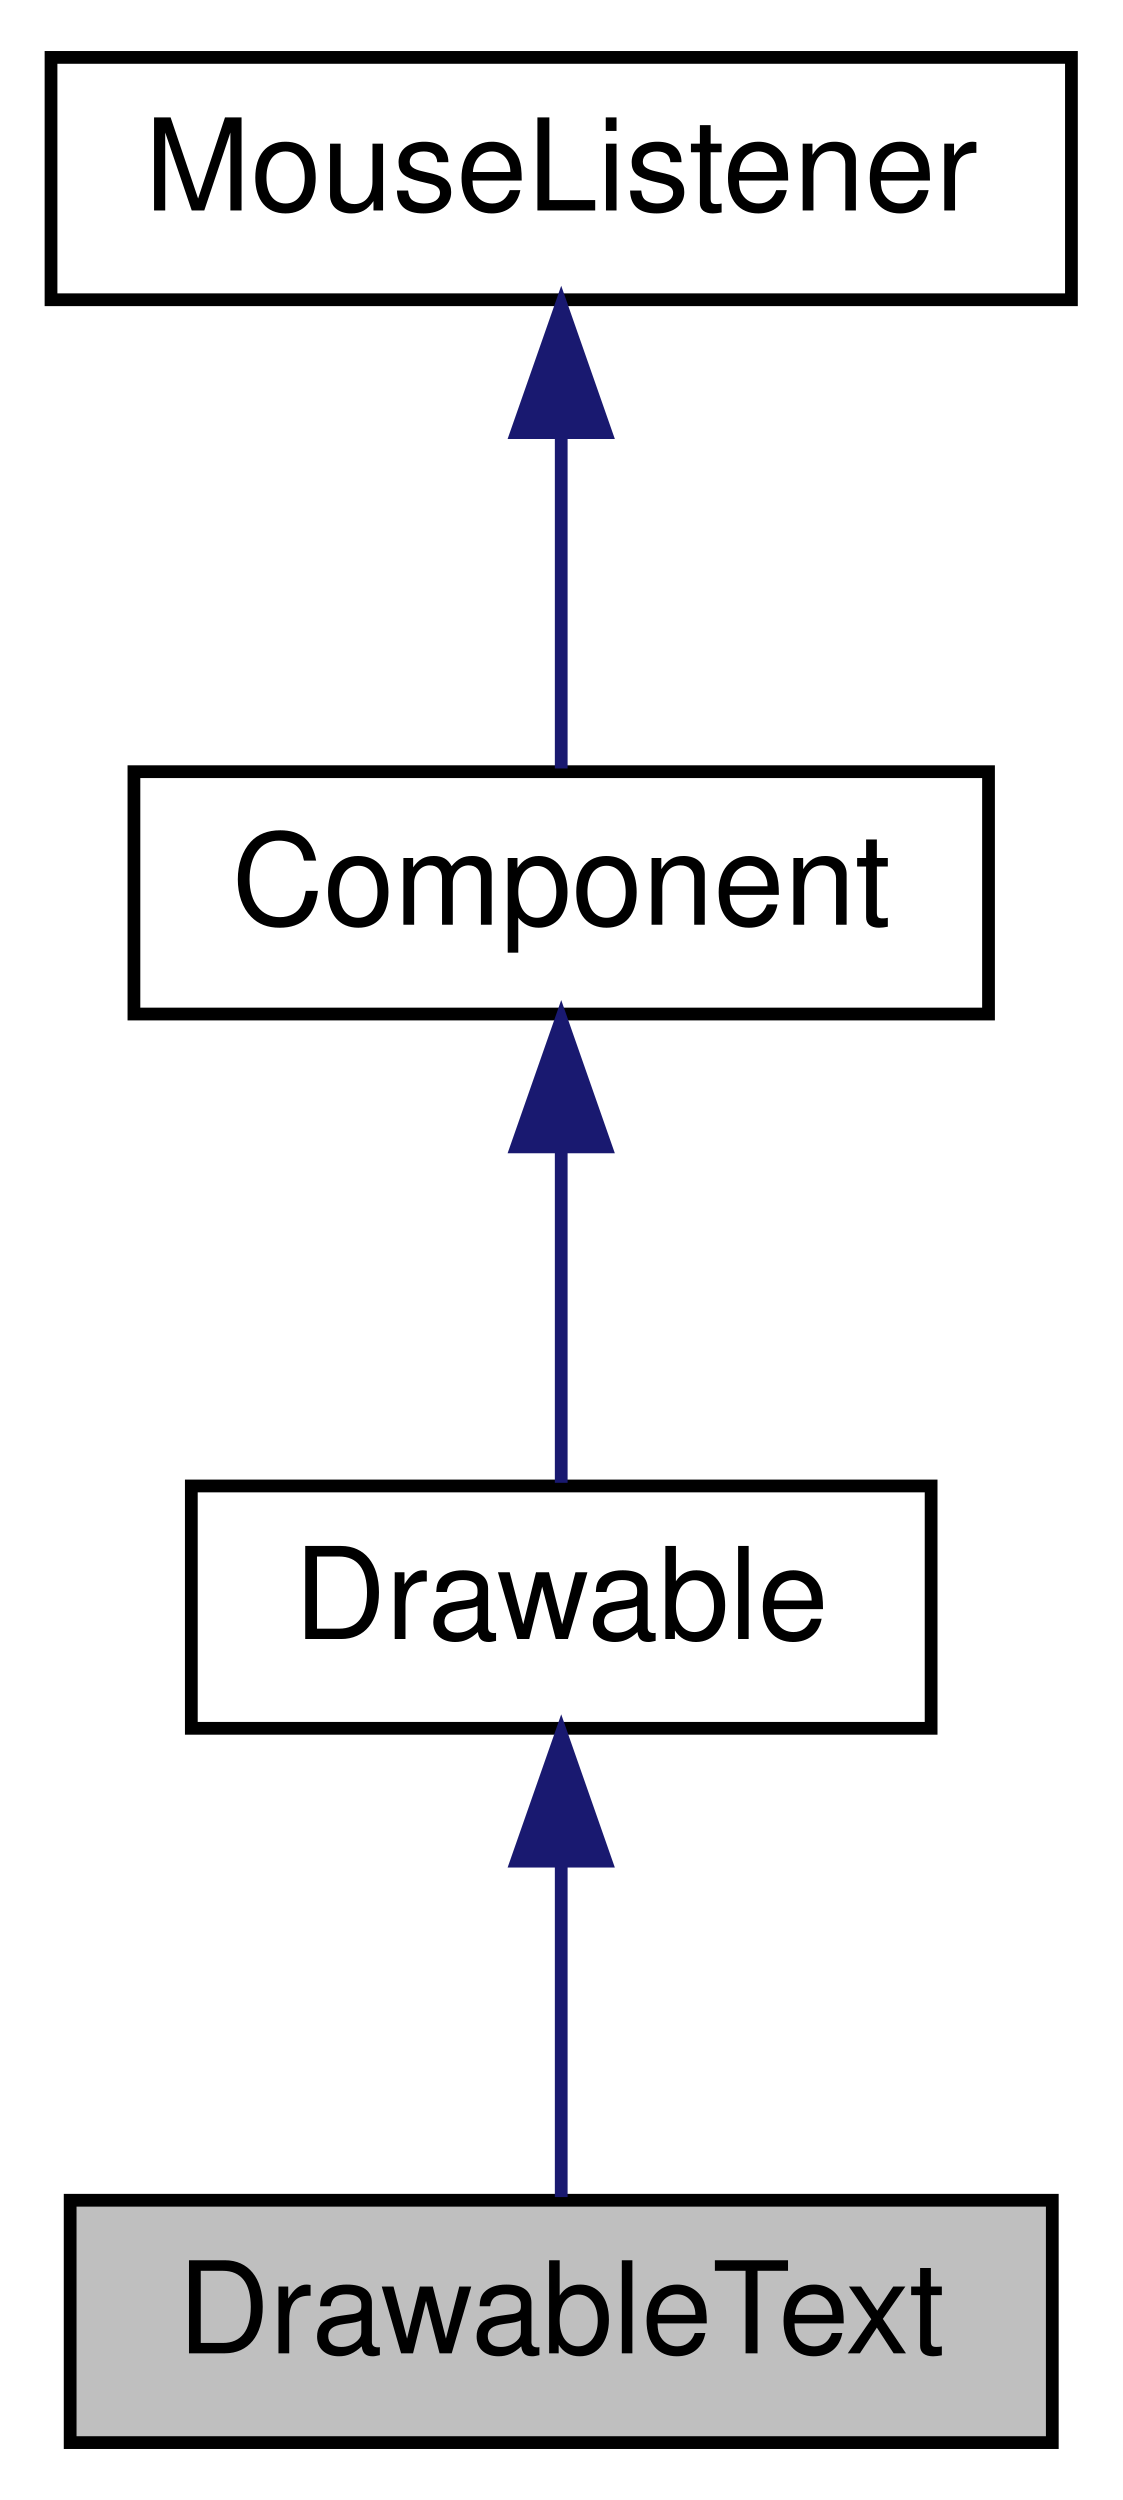
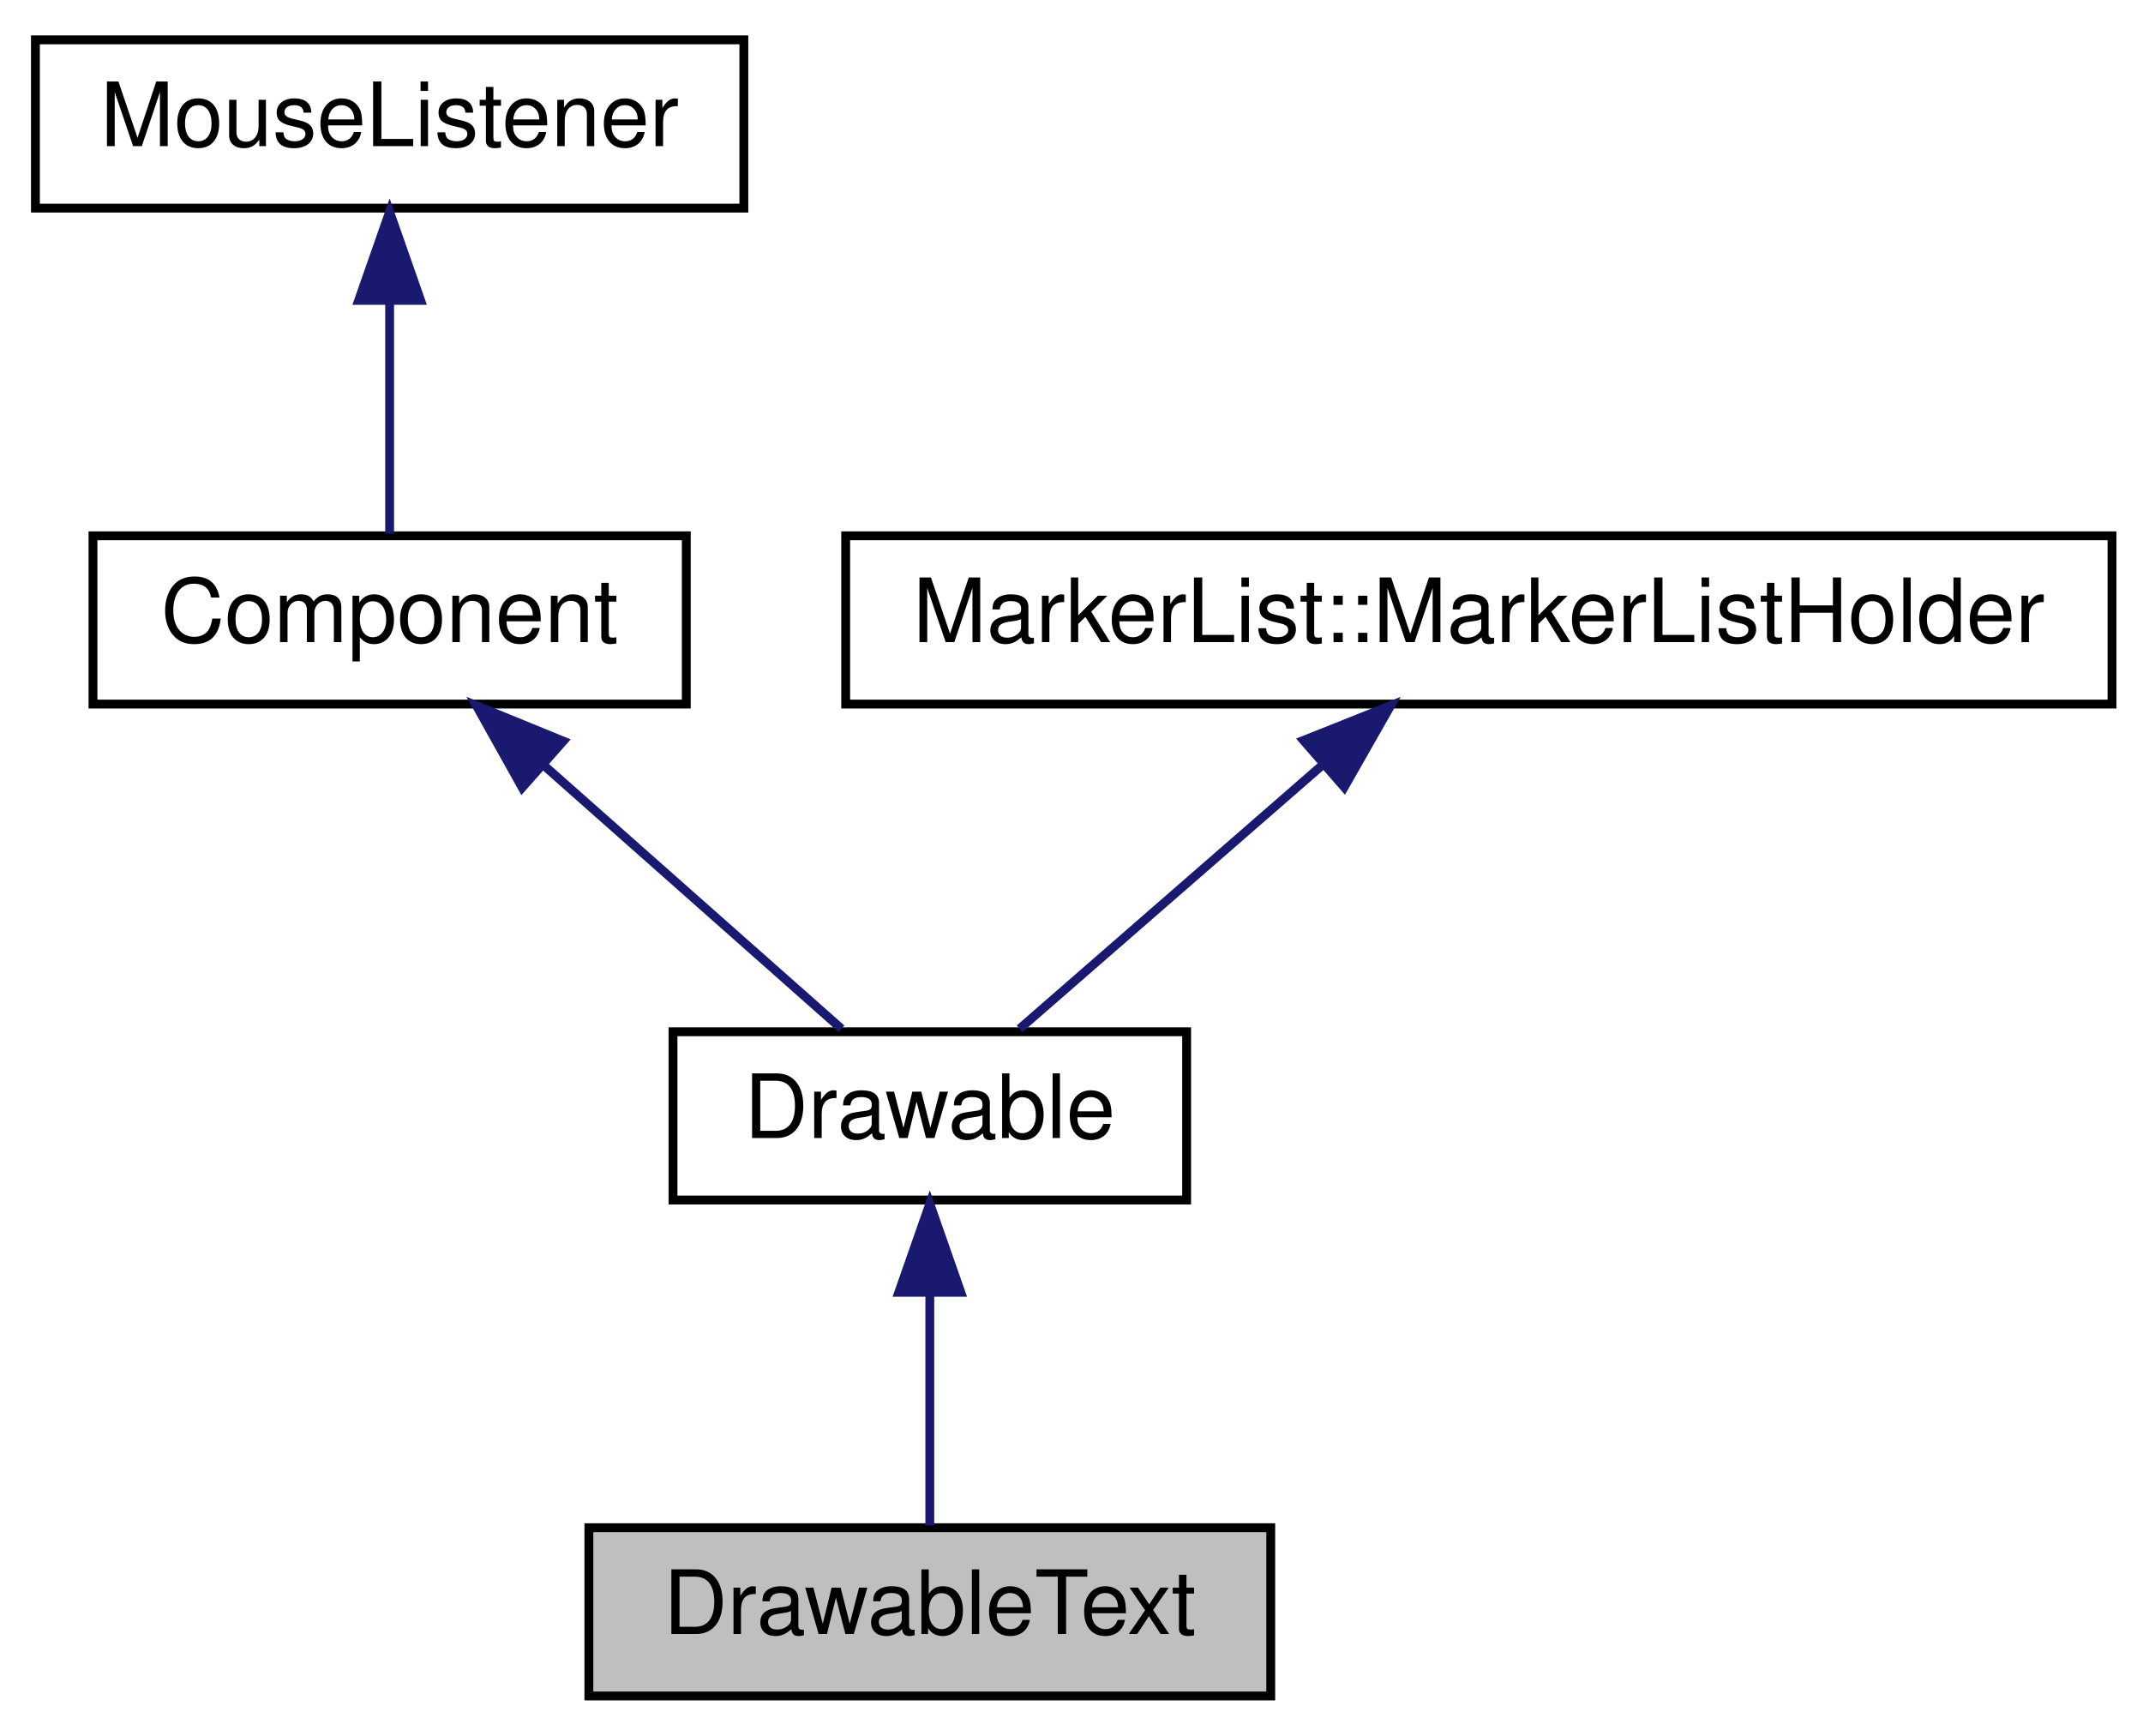
- <svg xmlns="http://www.w3.org/2000/svg" xmlns:xlink="http://www.w3.org/1999/xlink" width="88pt" height="196pt" viewBox="0.00 0.00 88.00 196.00">
+ <svg xmlns="http://www.w3.org/2000/svg" xmlns:xlink="http://www.w3.org/1999/xlink" width="242pt" height="196pt" viewBox="0.00 0.00 242.00 196.00">
  <g id="graph0" class="graph" transform="scale(1 1) rotate(0) translate(4 192)">
    <g id="node1" class="node">
-       <polygon fill="#bfbfbf" stroke="black" points="1.5,-0.5 1.5,-19.5 78.5,-19.5 78.5,-0.5 1.5,-0.5" />
-       <text text-anchor="middle" x="40" y="-7.5" font-family="Helvetica,sans-Serif" font-size="10.00">DrawableText</text>
+       <polygon fill="#bfbfbf" stroke="black" points="62.5,-0.5 62.5,-19.5 139.5,-19.5 139.5,-0.5 62.5,-0.5" />
+       <text text-anchor="middle" x="101" y="-7.5" font-family="Helvetica,sans-Serif" font-size="10.00">DrawableText</text>
    </g>
    <g id="node2" class="node">
      <g id="a_node2">
        <a xlink:href="classDrawable.html" target="_top" xlink:title="The base class for objects which can draw themselves, e.g. ">
-           <polygon fill="none" stroke="black" points="11,-56.5 11,-75.5 69,-75.5 69,-56.5 11,-56.5" />
-           <text text-anchor="middle" x="40" y="-63.5" font-family="Helvetica,sans-Serif" font-size="10.00">Drawable</text>
+           <polygon fill="none" stroke="black" points="72,-56.5 72,-75.5 130,-75.5 130,-56.5 72,-56.5" />
+           <text text-anchor="middle" x="101" y="-63.5" font-family="Helvetica,sans-Serif" font-size="10.00">Drawable</text>
        </a>
      </g>
    </g>
    <g id="edge1" class="edge">
-       <path fill="none" stroke="midnightblue" d="M40,-45.804C40,-36.91 40,-26.78 40,-19.751" />
-       <polygon fill="midnightblue" stroke="midnightblue" points="36.5,-46.083 40,-56.083 43.5,-46.083 36.5,-46.083" />
+       <path fill="none" stroke="midnightblue" d="M101,-45.804C101,-36.91 101,-26.78 101,-19.751" />
+       <polygon fill="midnightblue" stroke="midnightblue" points="97.5,-46.083 101,-56.083 104.5,-46.083 97.5,-46.083" />
    </g>
    <g id="node3" class="node">
      <g id="a_node3">
        <a xlink:href="classComponent.html" target="_top" xlink:title="The base class for all JUCE user-interface objects. ">
          <polygon fill="none" stroke="black" points="6.5,-112.5 6.5,-131.5 73.5,-131.5 73.5,-112.5 6.5,-112.5" />
          <text text-anchor="middle" x="40" y="-119.5" font-family="Helvetica,sans-Serif" font-size="10.00">Component</text>
        </a>
      </g>
    </g>
    <g id="edge2" class="edge">
-       <path fill="none" stroke="midnightblue" d="M40,-101.805C40,-92.91 40,-82.78 40,-75.751" />
-       <polygon fill="midnightblue" stroke="midnightblue" points="36.5,-102.083 40,-112.083 43.5,-102.083 36.5,-102.083" />
+       <path fill="none" stroke="midnightblue" d="M57.467,-105.537C68.344,-95.909 81.944,-83.869 91.021,-75.834" />
+       <polygon fill="midnightblue" stroke="midnightblue" points="54.968,-103.075 49.801,-112.324 59.608,-108.316 54.968,-103.075" />
    </g>
    <g id="node4" class="node">
      <g id="a_node4">
        <a xlink:href="classMouseListener.html" target="_top" xlink:title="A MouseListener can be registered with a component to receive callbacks about mouse events that happe...">
          <polygon fill="none" stroke="black" points="0,-168.5 0,-187.5 80,-187.5 80,-168.5 0,-168.5" />
          <text text-anchor="middle" x="40" y="-175.5" font-family="Helvetica,sans-Serif" font-size="10.00">MouseListener</text>
        </a>
      </g>
    </g>
    <g id="edge3" class="edge">
      <path fill="none" stroke="midnightblue" d="M40,-157.805C40,-148.91 40,-138.78 40,-131.751" />
      <polygon fill="midnightblue" stroke="midnightblue" points="36.5,-158.083 40,-168.083 43.5,-158.083 36.5,-158.083" />
    </g>
+     <g id="node5" class="node">
+       <g id="a_node5">
+         <a xlink:href="structMarkerList_1_1MarkerListHolder.html" target="_top" xlink:title="A base class for objects that want to provide a MarkerList. ">
+           <polygon fill="none" stroke="black" points="91.5,-112.5 91.5,-131.5 234.5,-131.5 234.5,-112.5 91.5,-112.5" />
+           <text text-anchor="middle" x="163" y="-119.5" font-family="Helvetica,sans-Serif" font-size="10.00">MarkerList::MarkerListHolder</text>
+         </a>
+       </g>
+     </g>
+     <g id="edge4" class="edge">
+       <path fill="none" stroke="midnightblue" d="M145.246,-105.537C134.192,-95.909 120.369,-83.869 111.143,-75.834" />
+       <polygon fill="midnightblue" stroke="midnightblue" points="143.199,-108.395 153.039,-112.324 147.797,-103.117 143.199,-108.395" />
+     </g>
  </g>
</svg>
